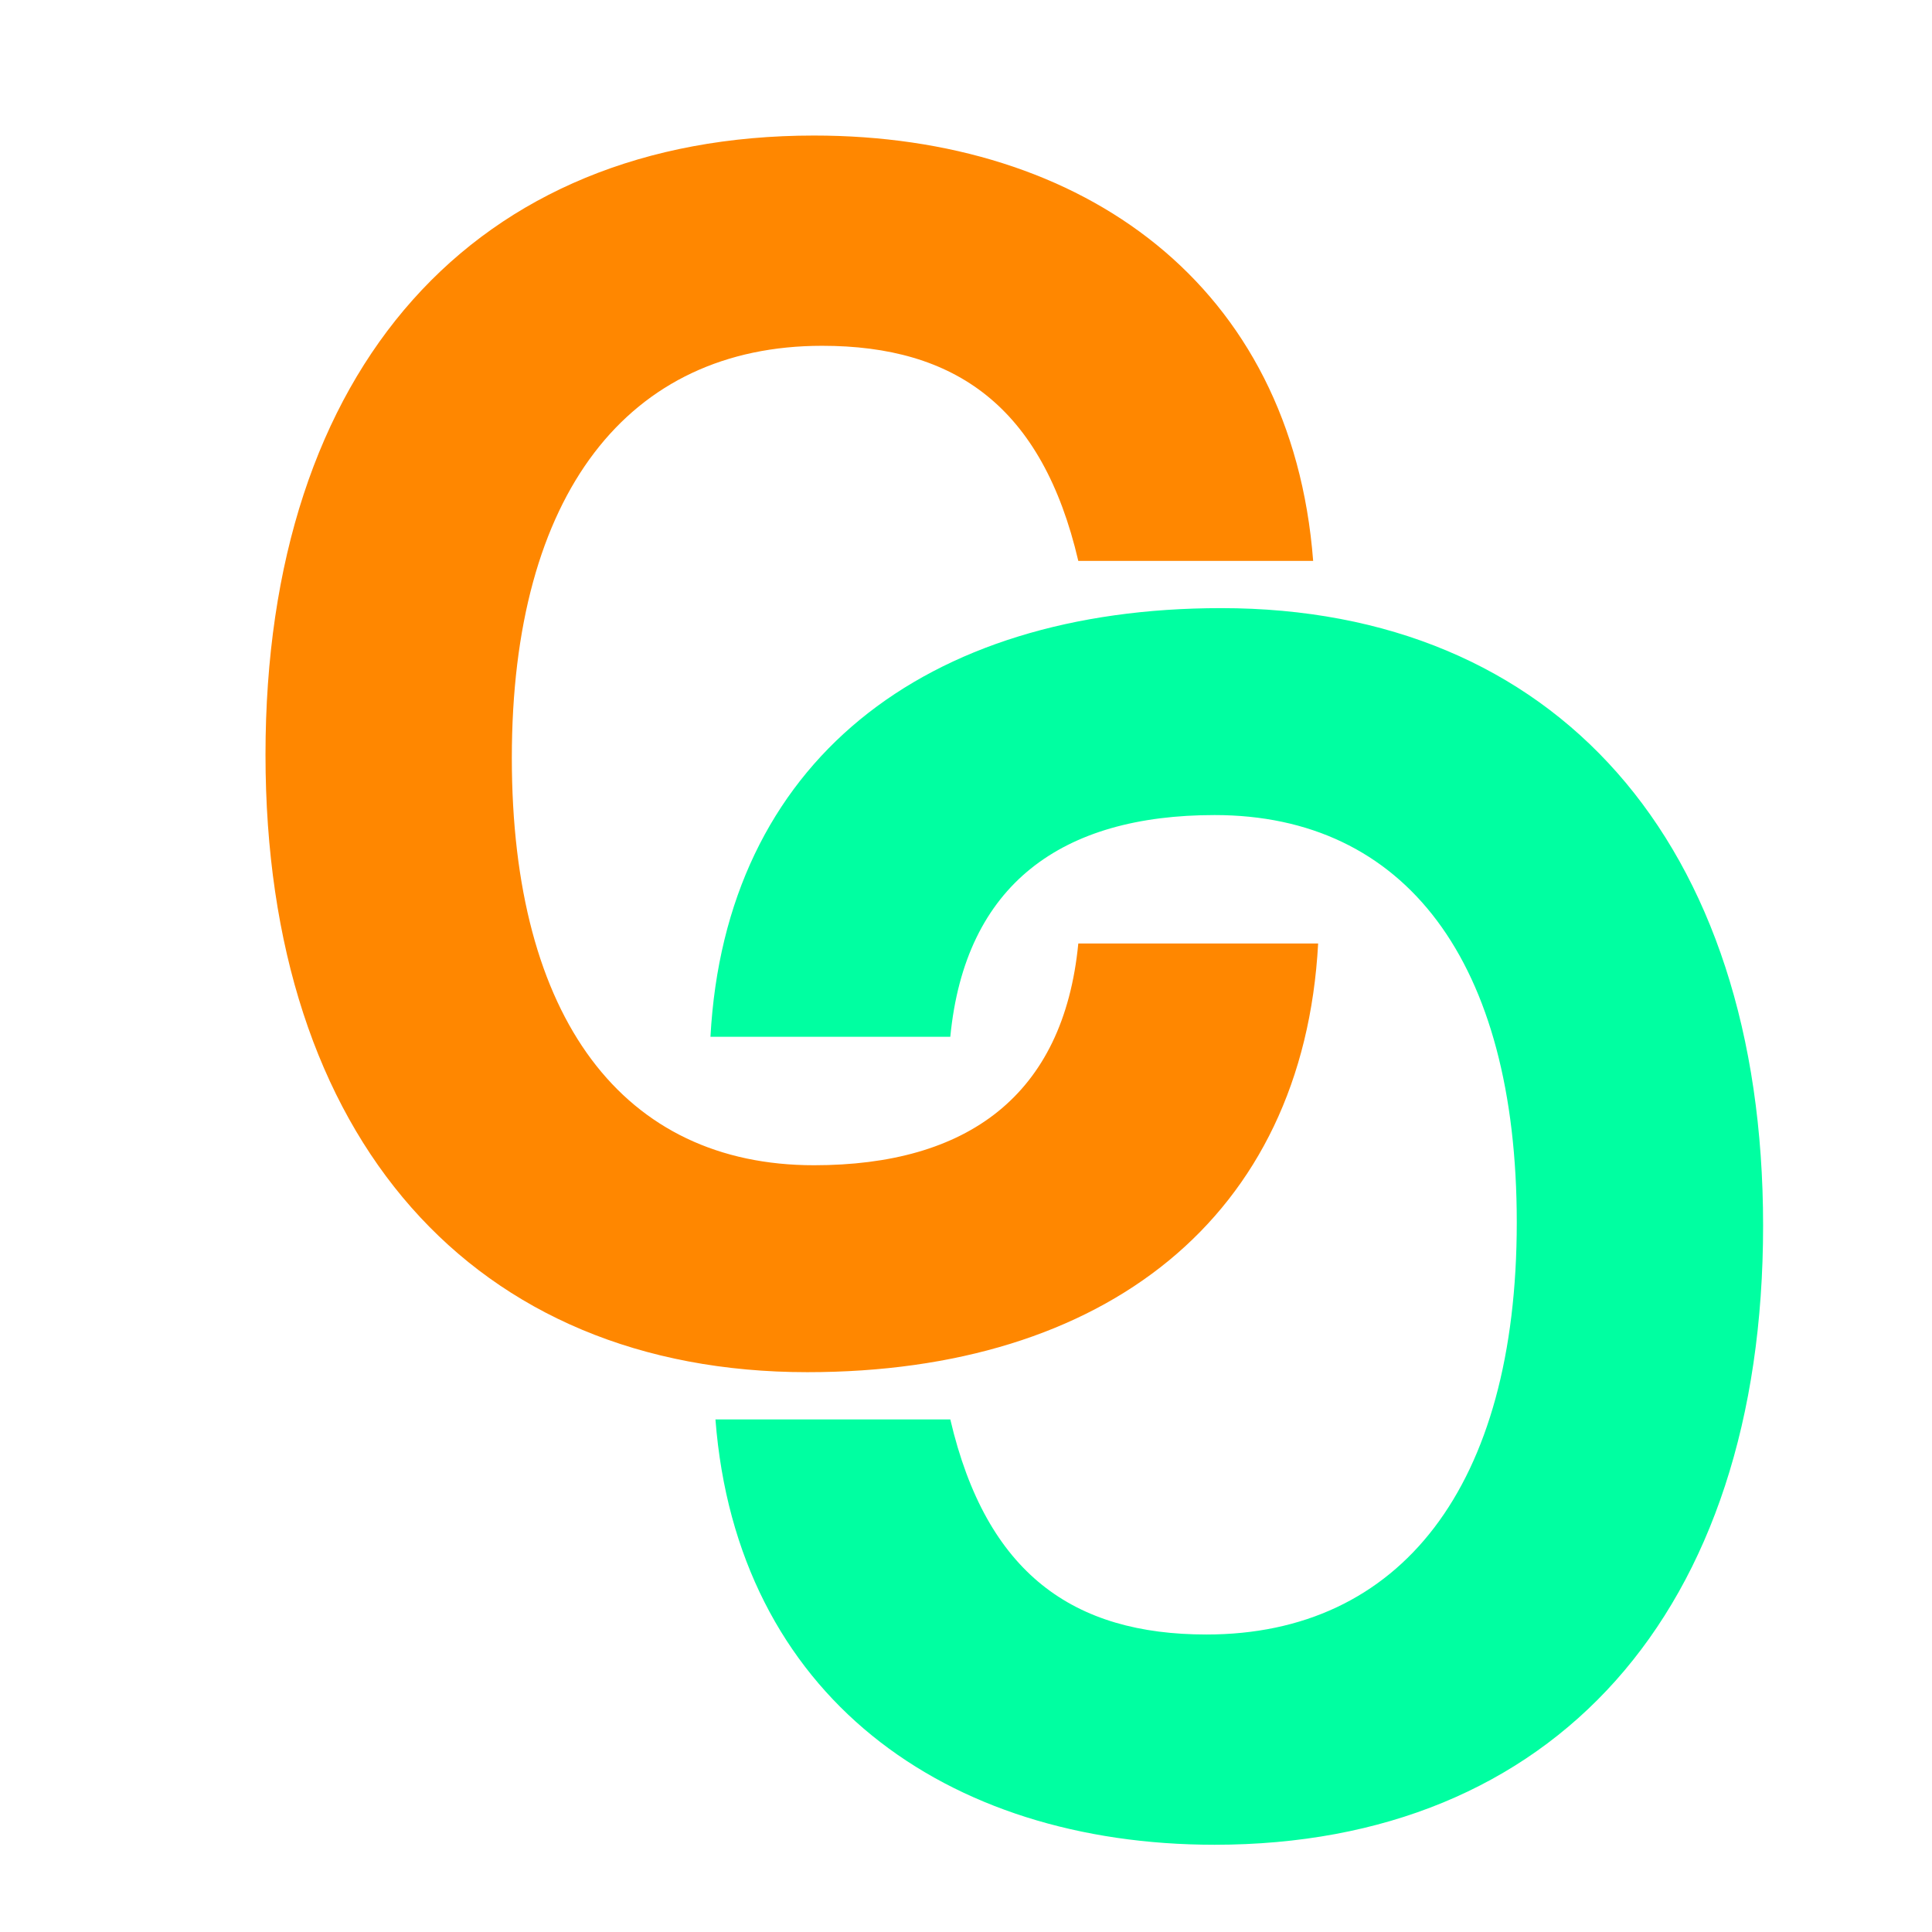
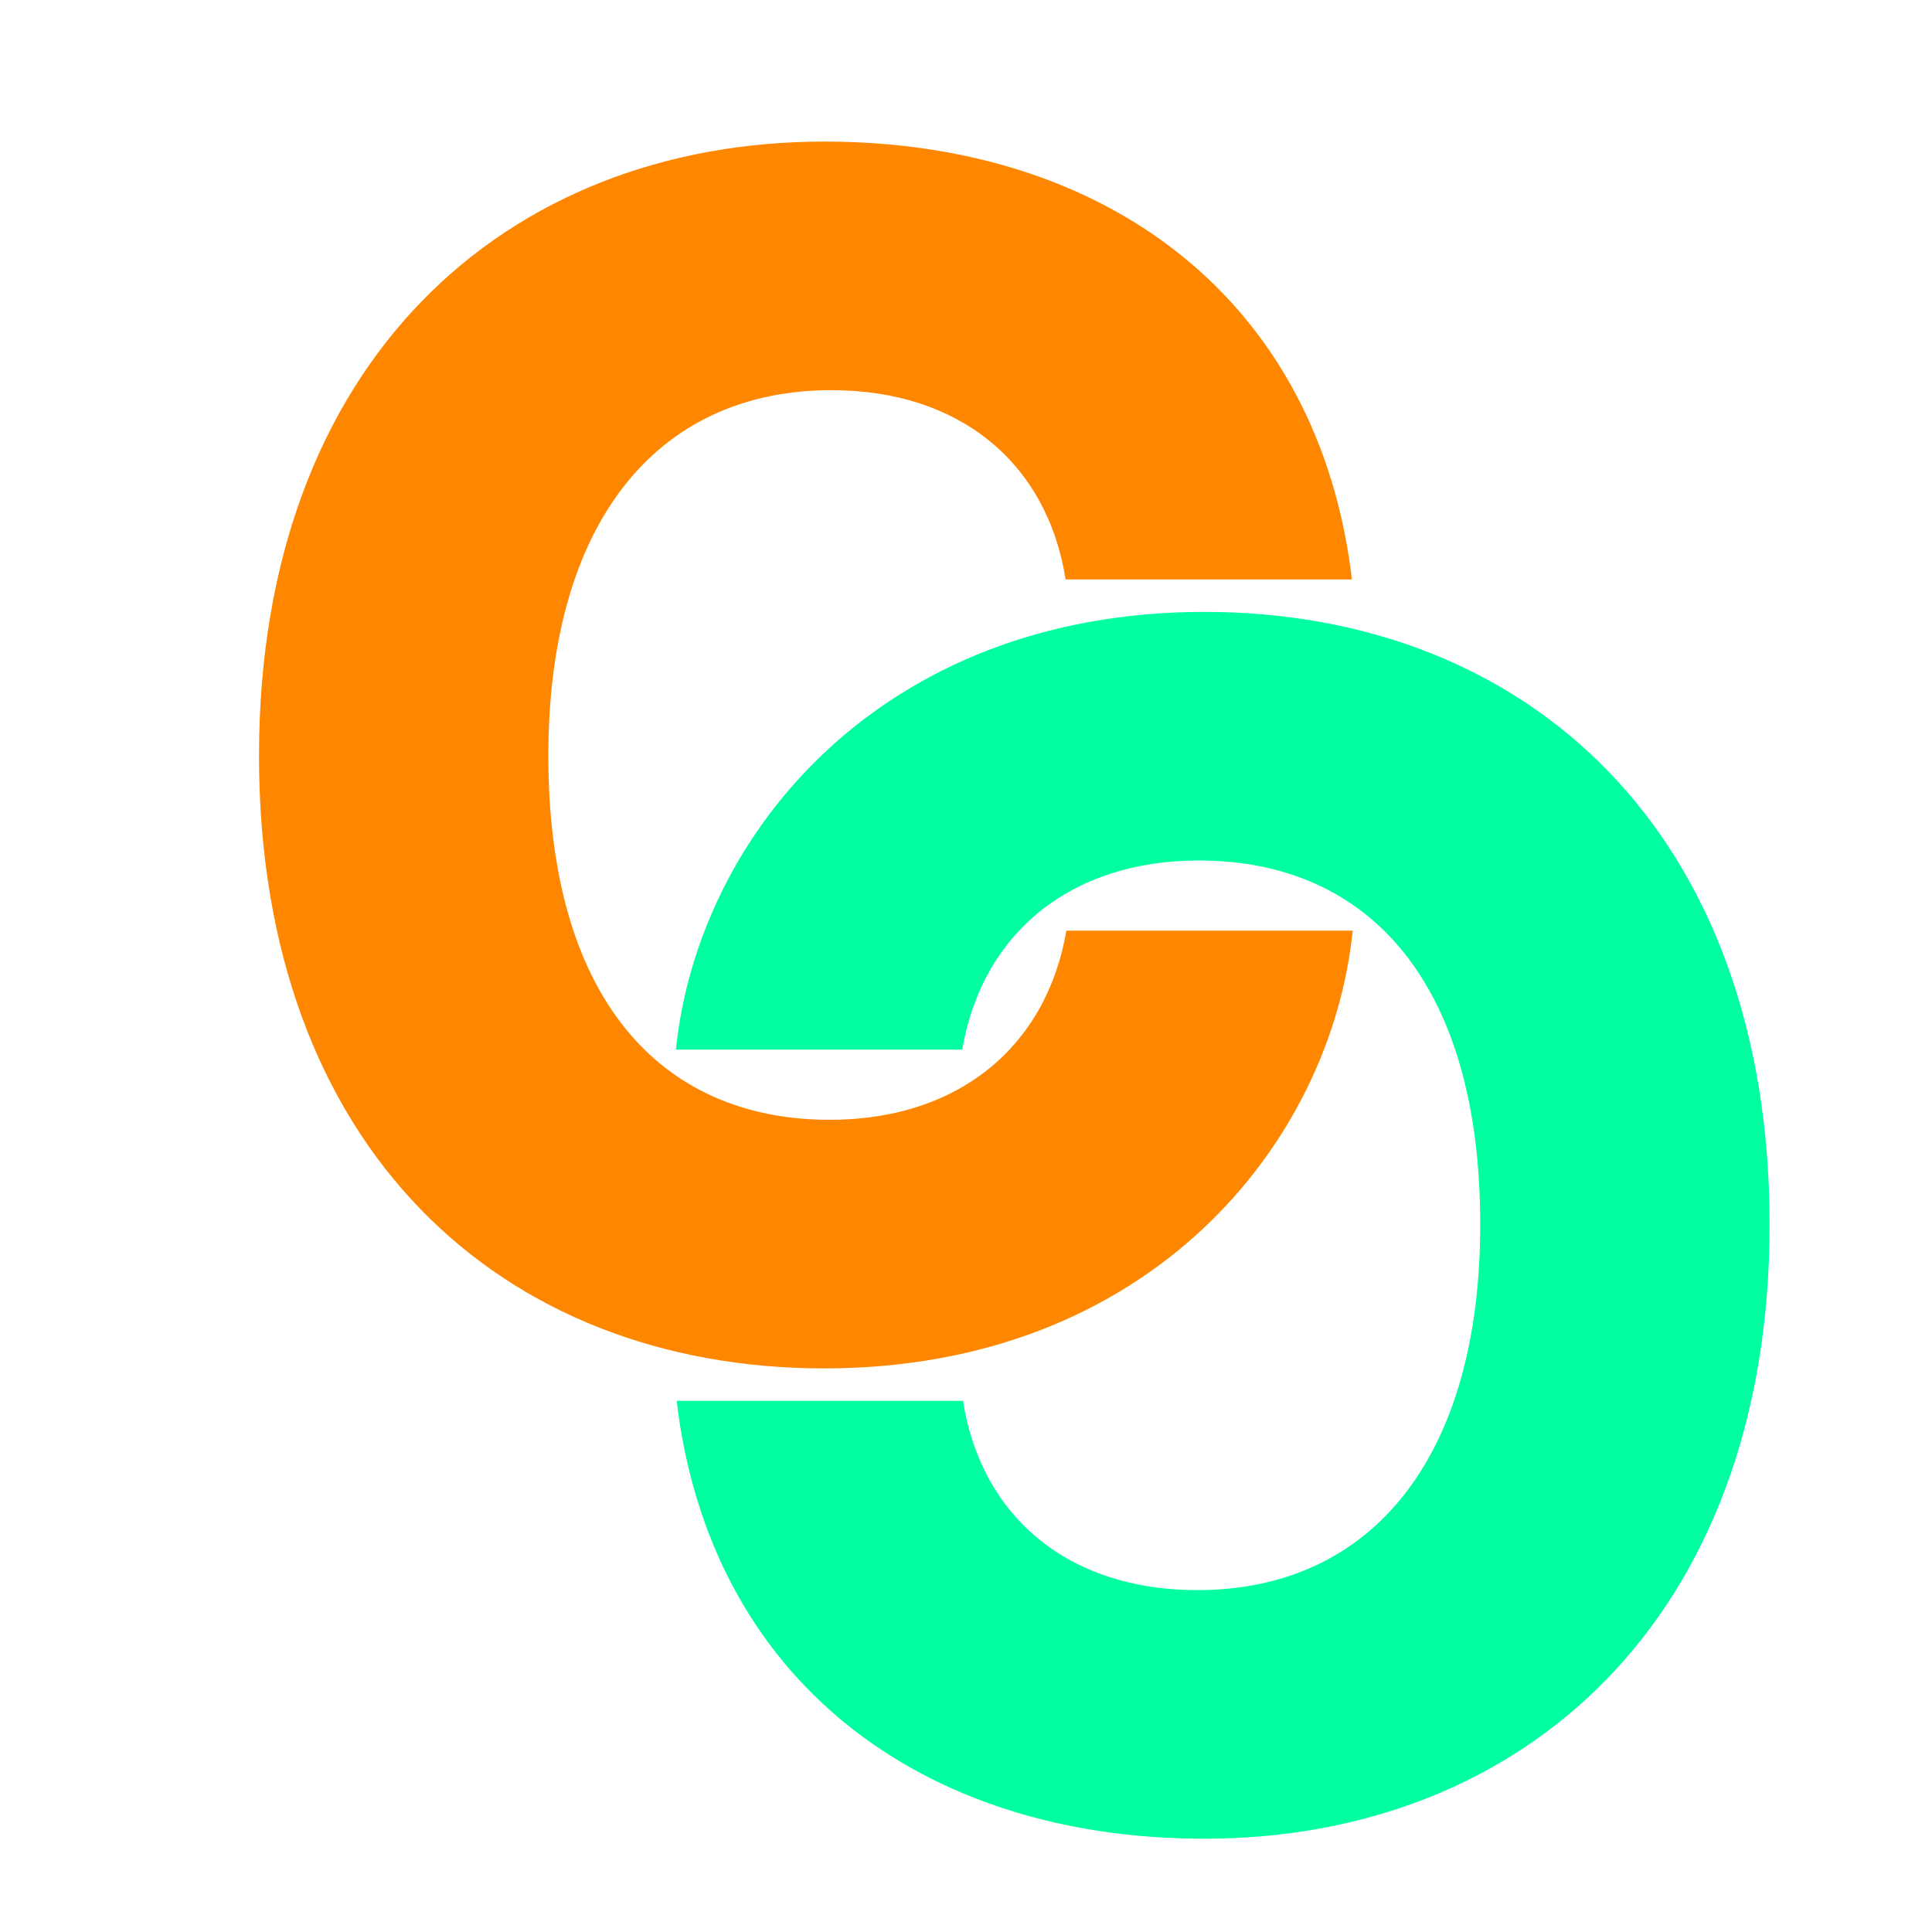
<svg width="200mm" height="200mm" viewBox="0 0 200 200">
-   <text x="20" y="140" font-family="'Helvetica Neue'" font-size="170px" font-weight="800" fill="#FF8700">C</text>
-   <text x="10" y="135" font-family="'Helvetica Neue'" font-size="170px" font-weight="800" fill="#00ffa1" transform="rotate(180 100 100)">C</text>
+   <text x="20" y="140" font-family="Inter" font-size="170px" font-weight="800" fill="#FF8700">C</text>
+   <text x="10" y="135" font-family="Inter" font-size="170px" font-weight="800" fill="#00ffa1" transform="rotate(180 100 100)">C</text>
</svg>
